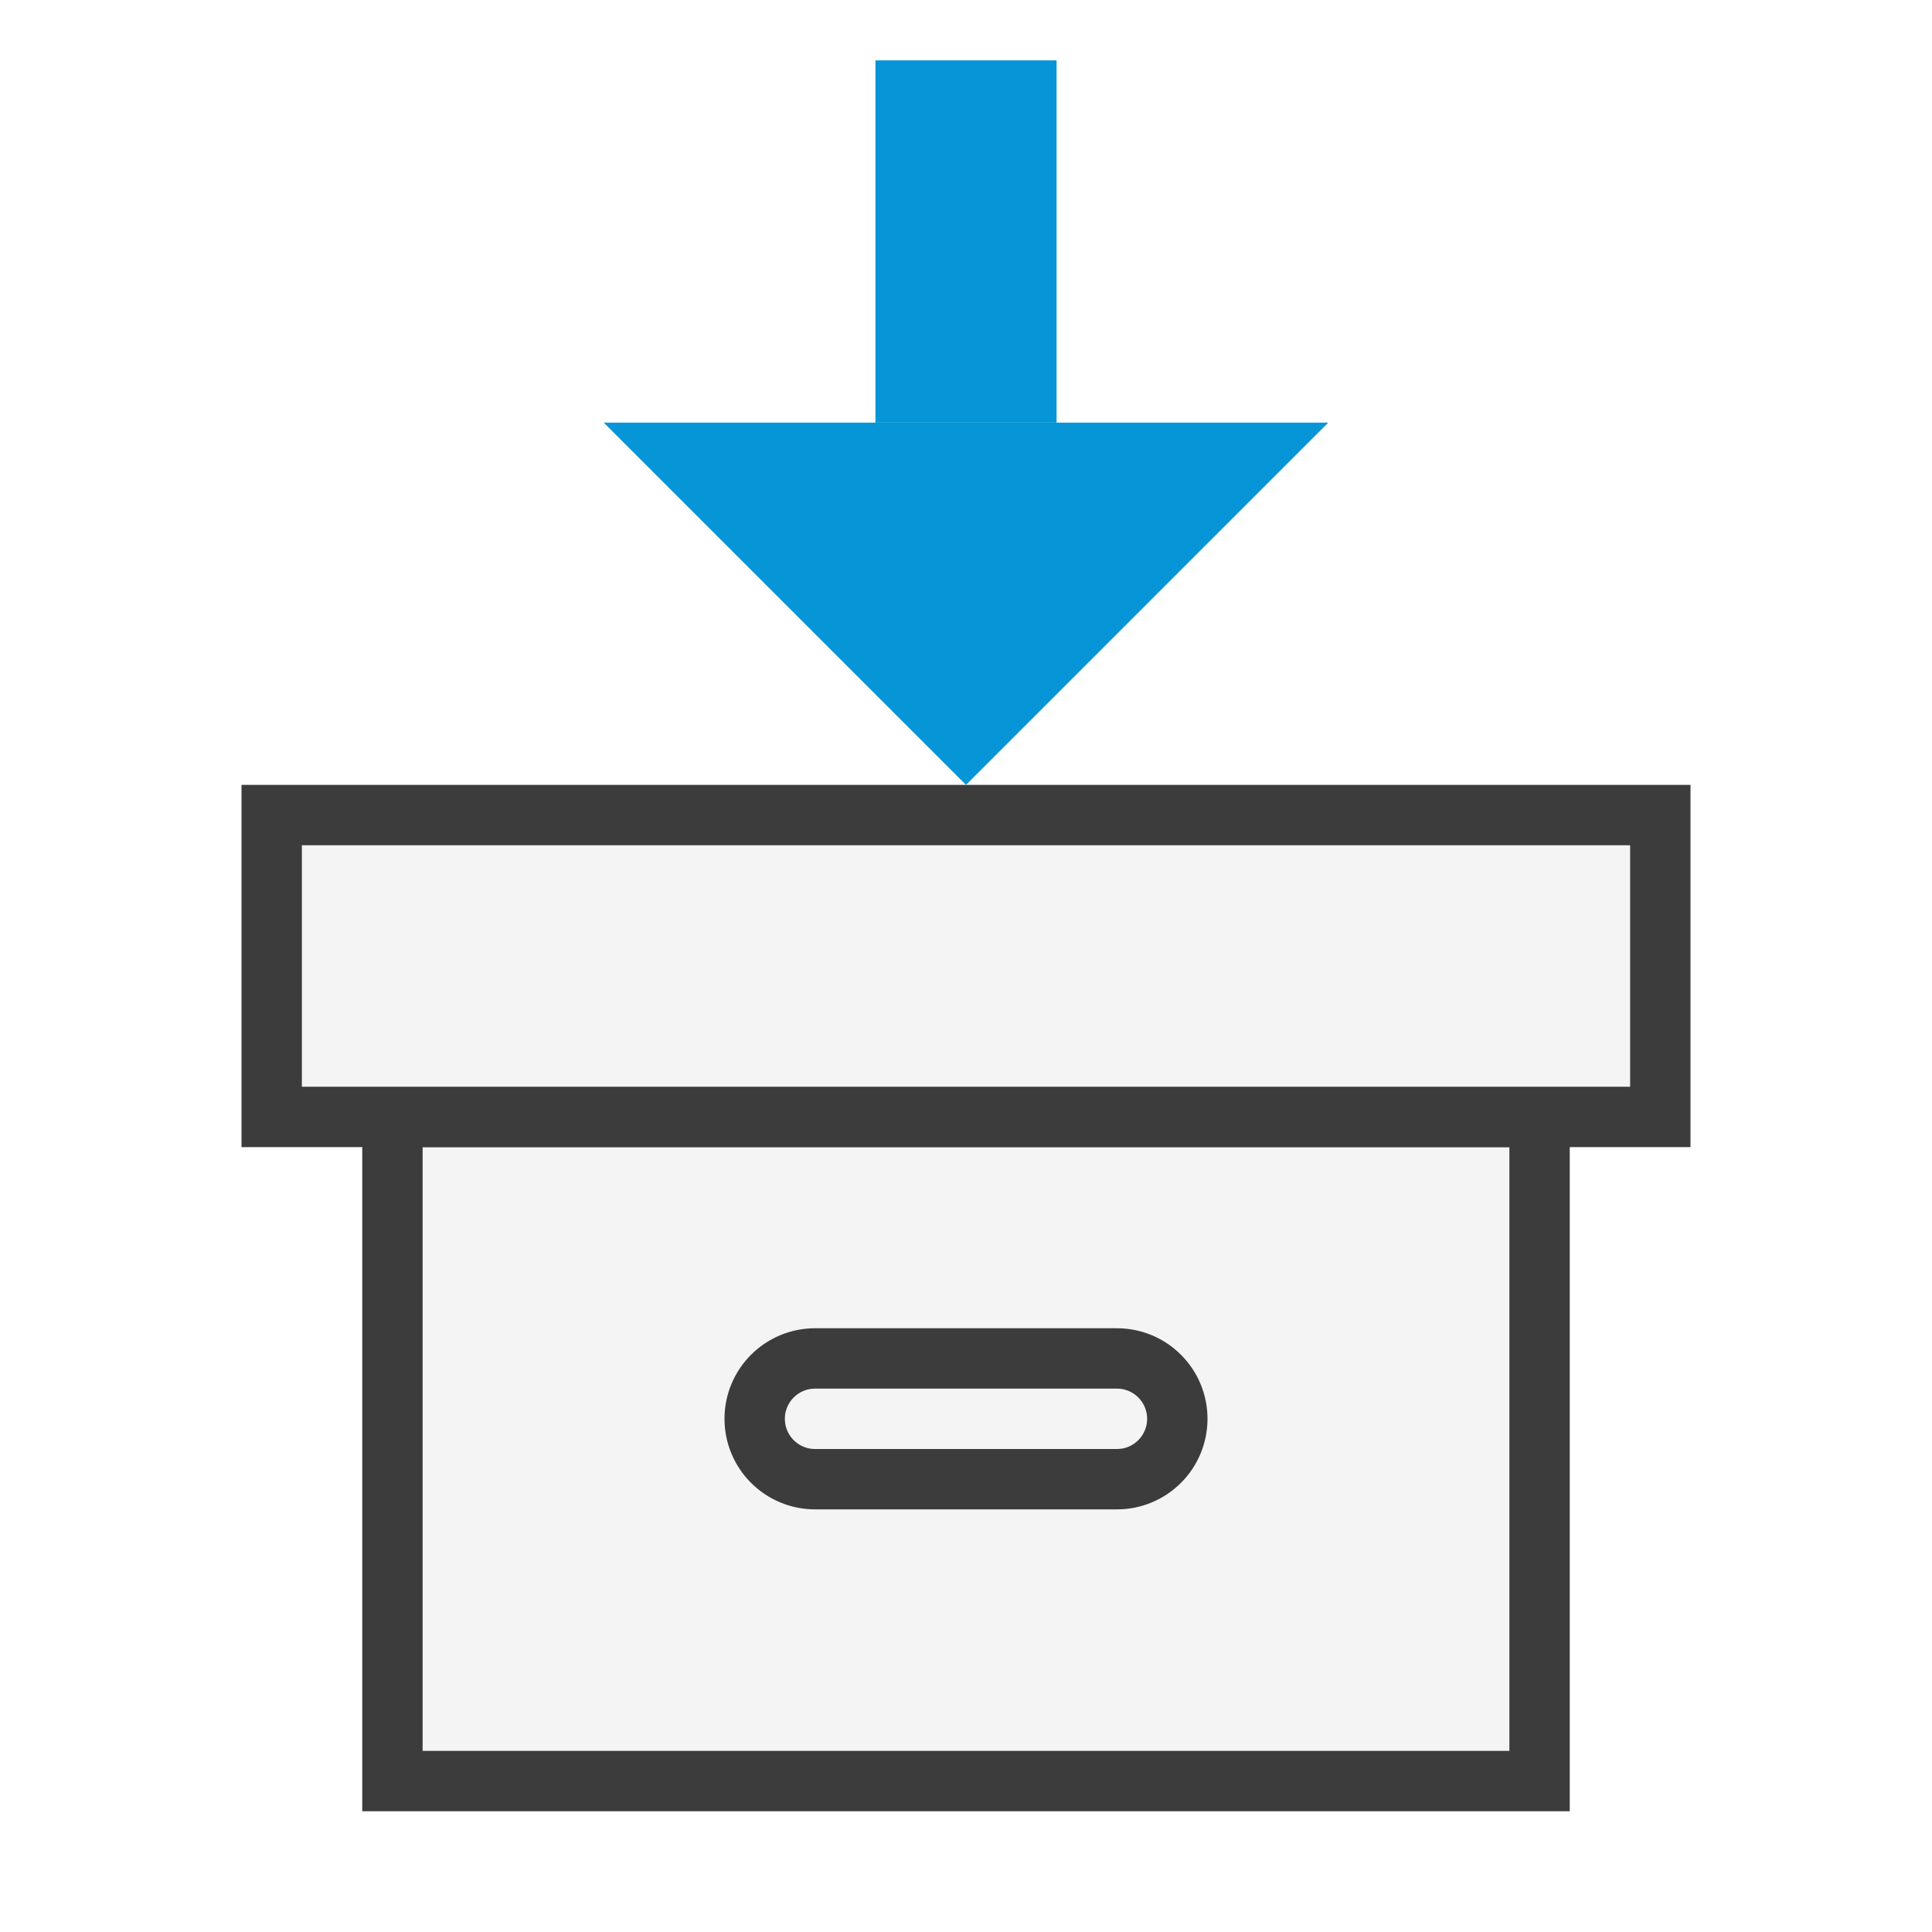
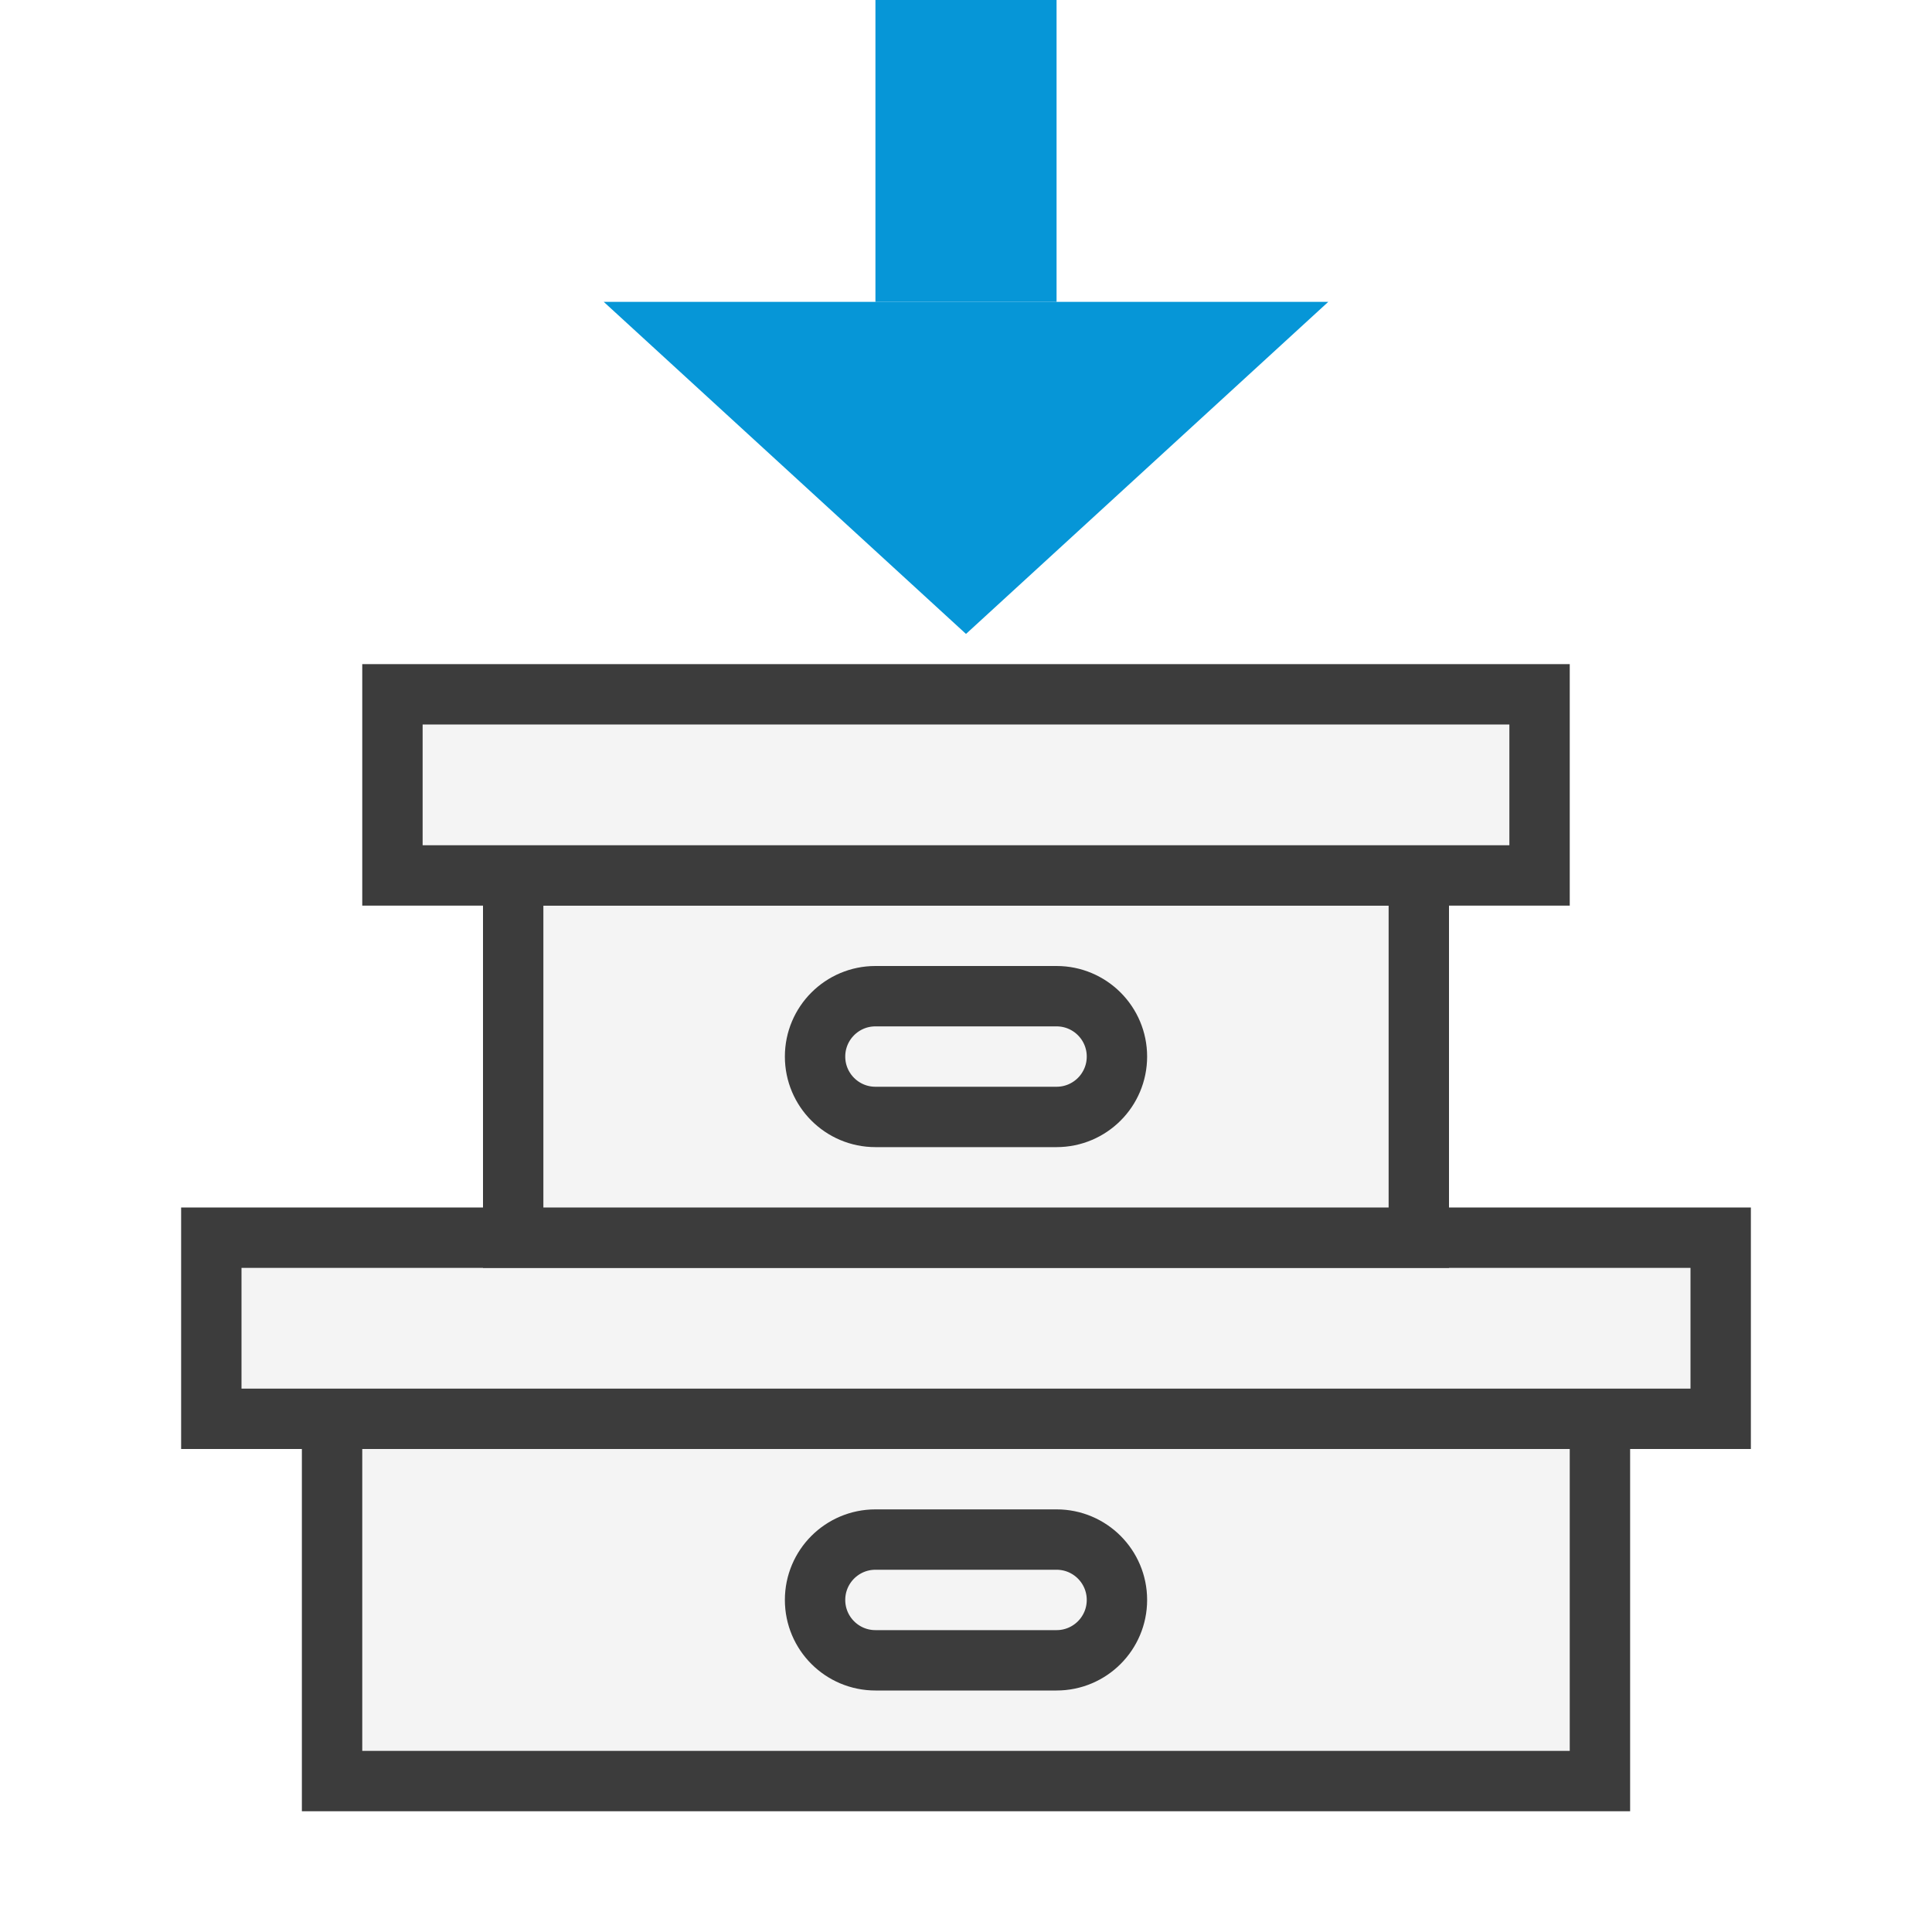
<svg xmlns="http://www.w3.org/2000/svg" width="32" height="32" viewBox="0 0 32 32" fill="none">
-   <rect x="6.5" y="18.5" width="19" height="11" fill="#F4F4F4" stroke="#3C3C3C" />
-   <rect x="4.5" y="13.5" width="23" height="5" fill="#F4F4F4" stroke="#3C3C3C" />
-   <rect x="12.5" y="22.5" width="7" height="2" rx="1" fill="none" stroke="#3C3C3C" />
-   <rect x="14.5" y="1" width="3" height="6" fill="#0696D7" />
-   <path d="M10 7 H22 L16 13 Z" fill="#0696D7" />
+   <rect x="5.5" y="23.5" width="21" height="6" fill="#F4F4F4" stroke="#3C3C3C" />
+   <rect x="3.5" y="20.5" width="25" height="3" fill="#F4F4F4" stroke="#3C3C3C" />
+   <rect x="13.5" y="25.5" width="5" height="2" rx="1" fill="none" stroke="#3C3C3C" />
+   <rect x="8.5" y="14.5" width="15" height="6" fill="#F4F4F4" stroke="#3C3C3C" />
+   <rect x="6.5" y="11.5" width="19" height="3" fill="#F4F4F4" stroke="#3C3C3C" />
+   <rect x="13.5" y="16.5" width="5" height="2" rx="1" fill="none" stroke="#3C3C3C" />
+   <rect x="14.5" y="0" width="3" height="5" fill="#0696D7" />
+   <path d="M10 5 H22 L16 10.5 Z" fill="#0696D7" />
</svg>
